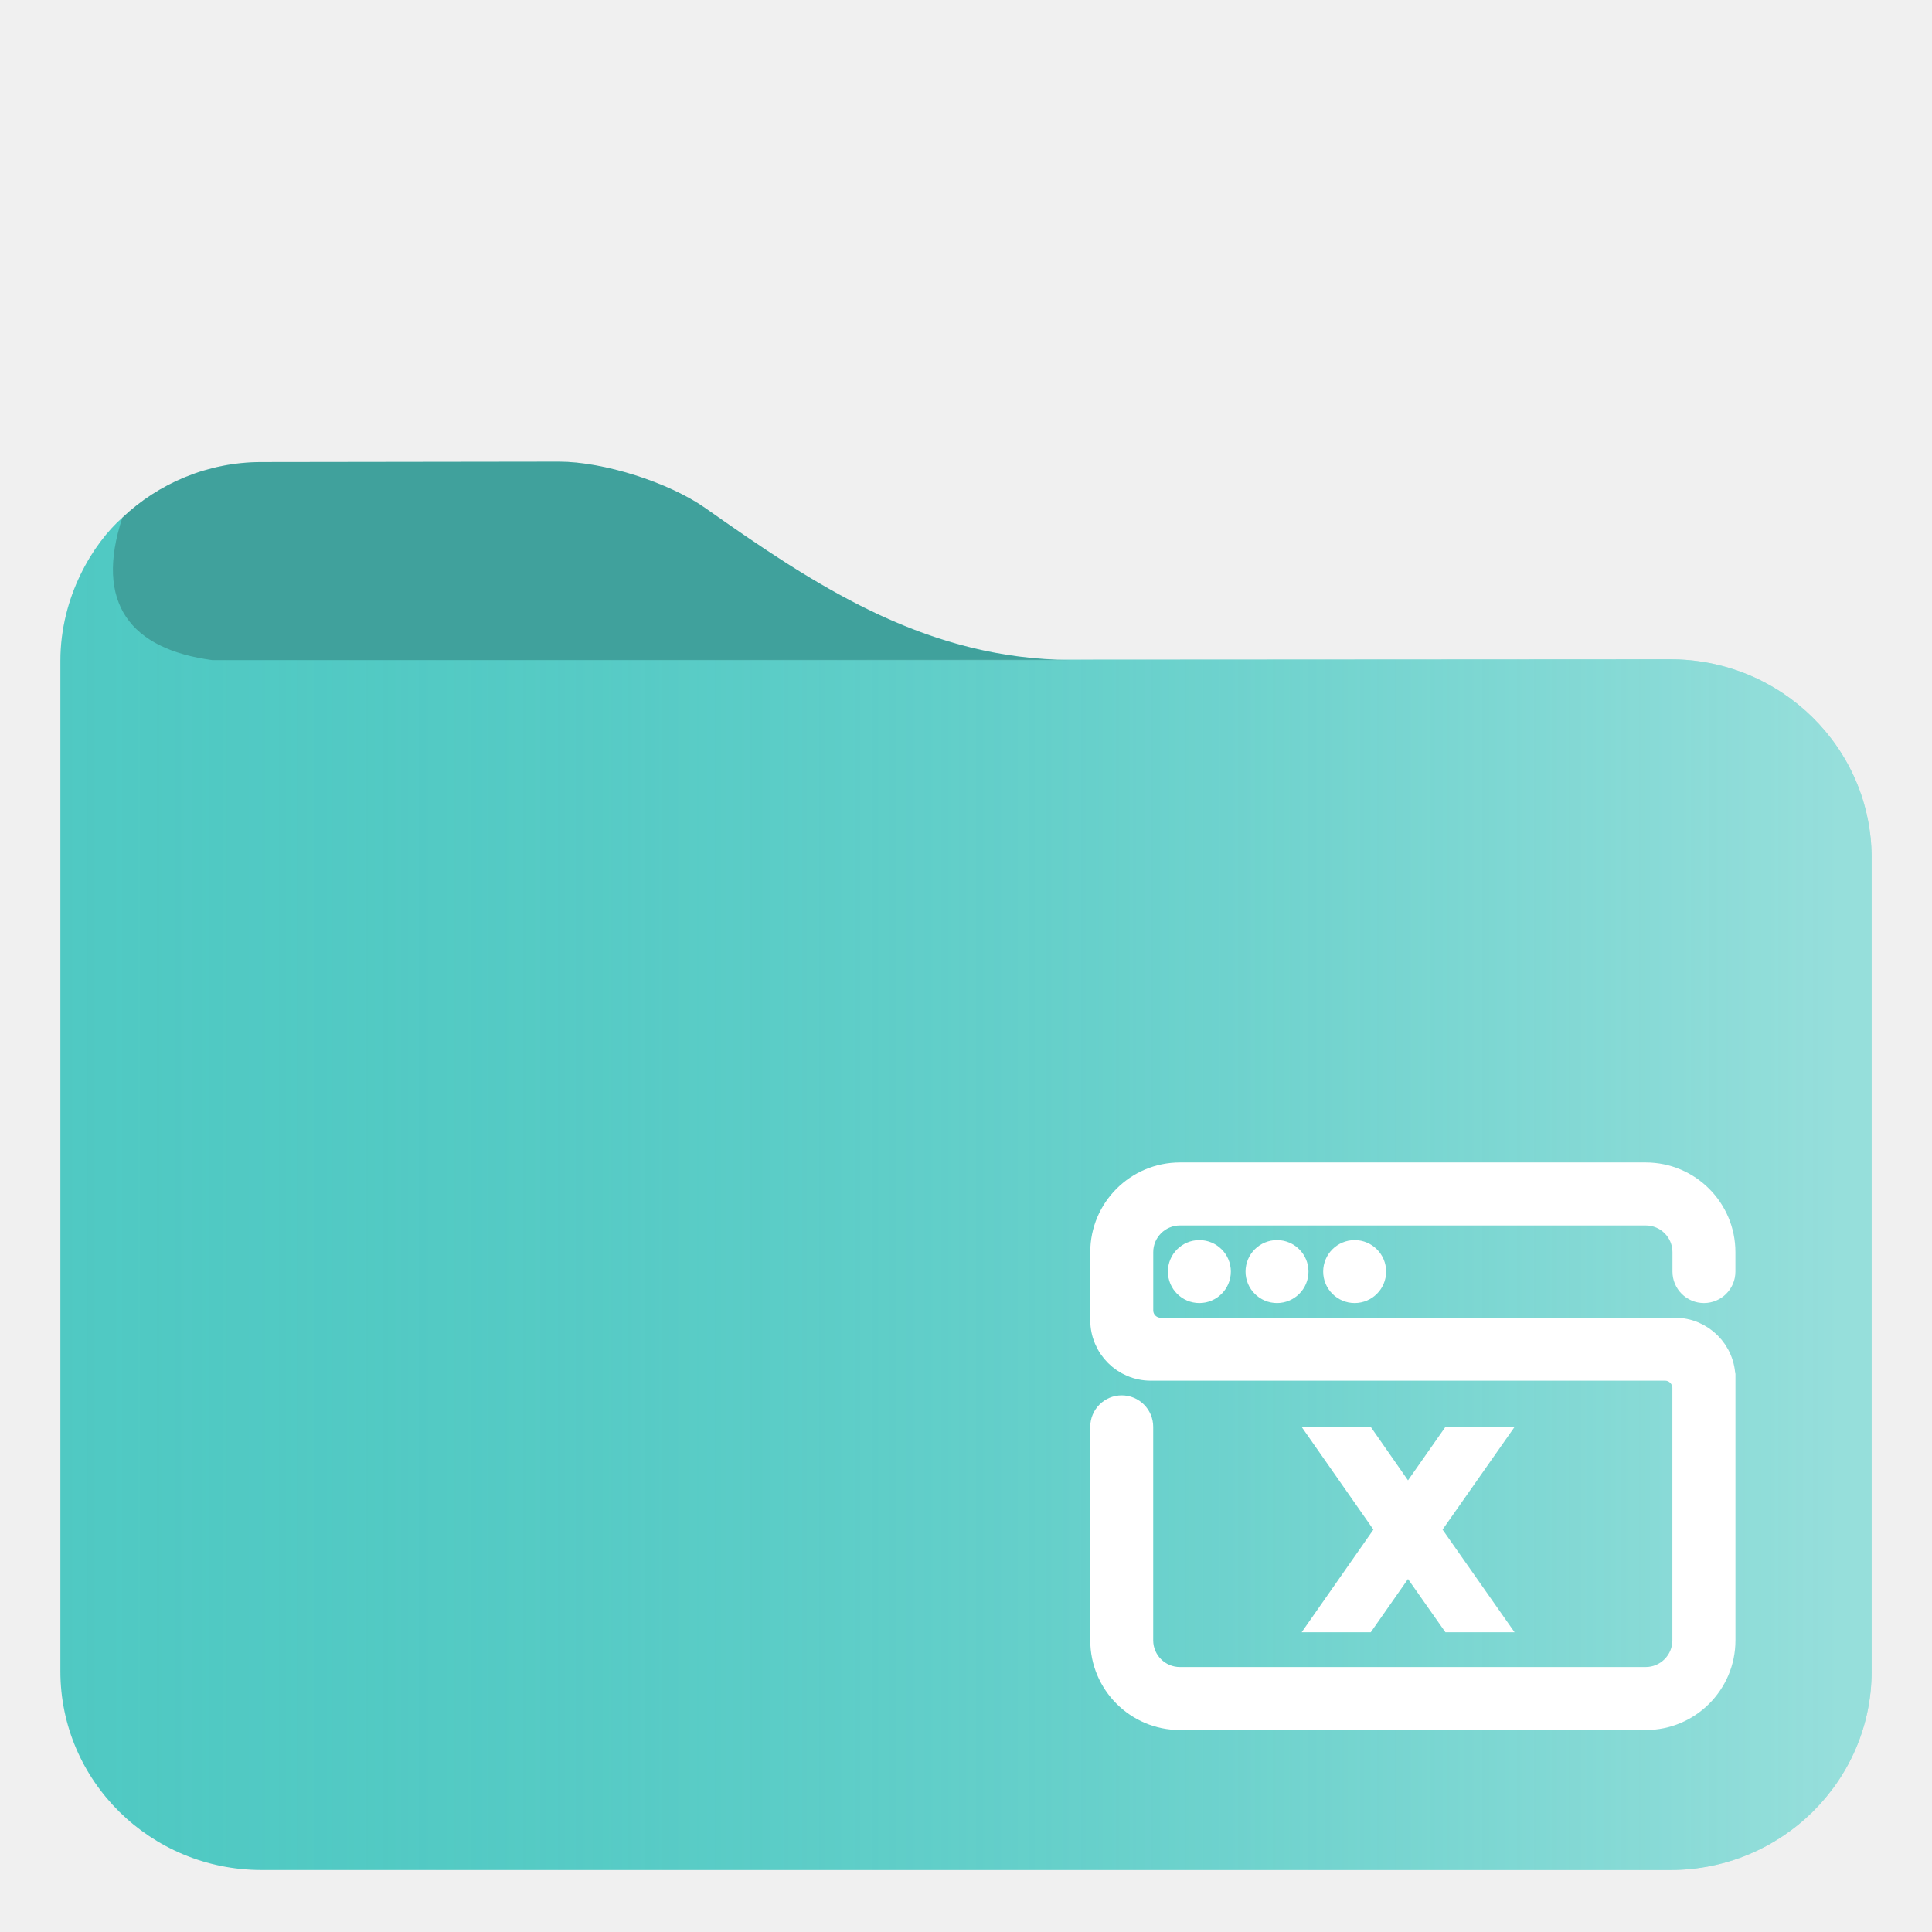
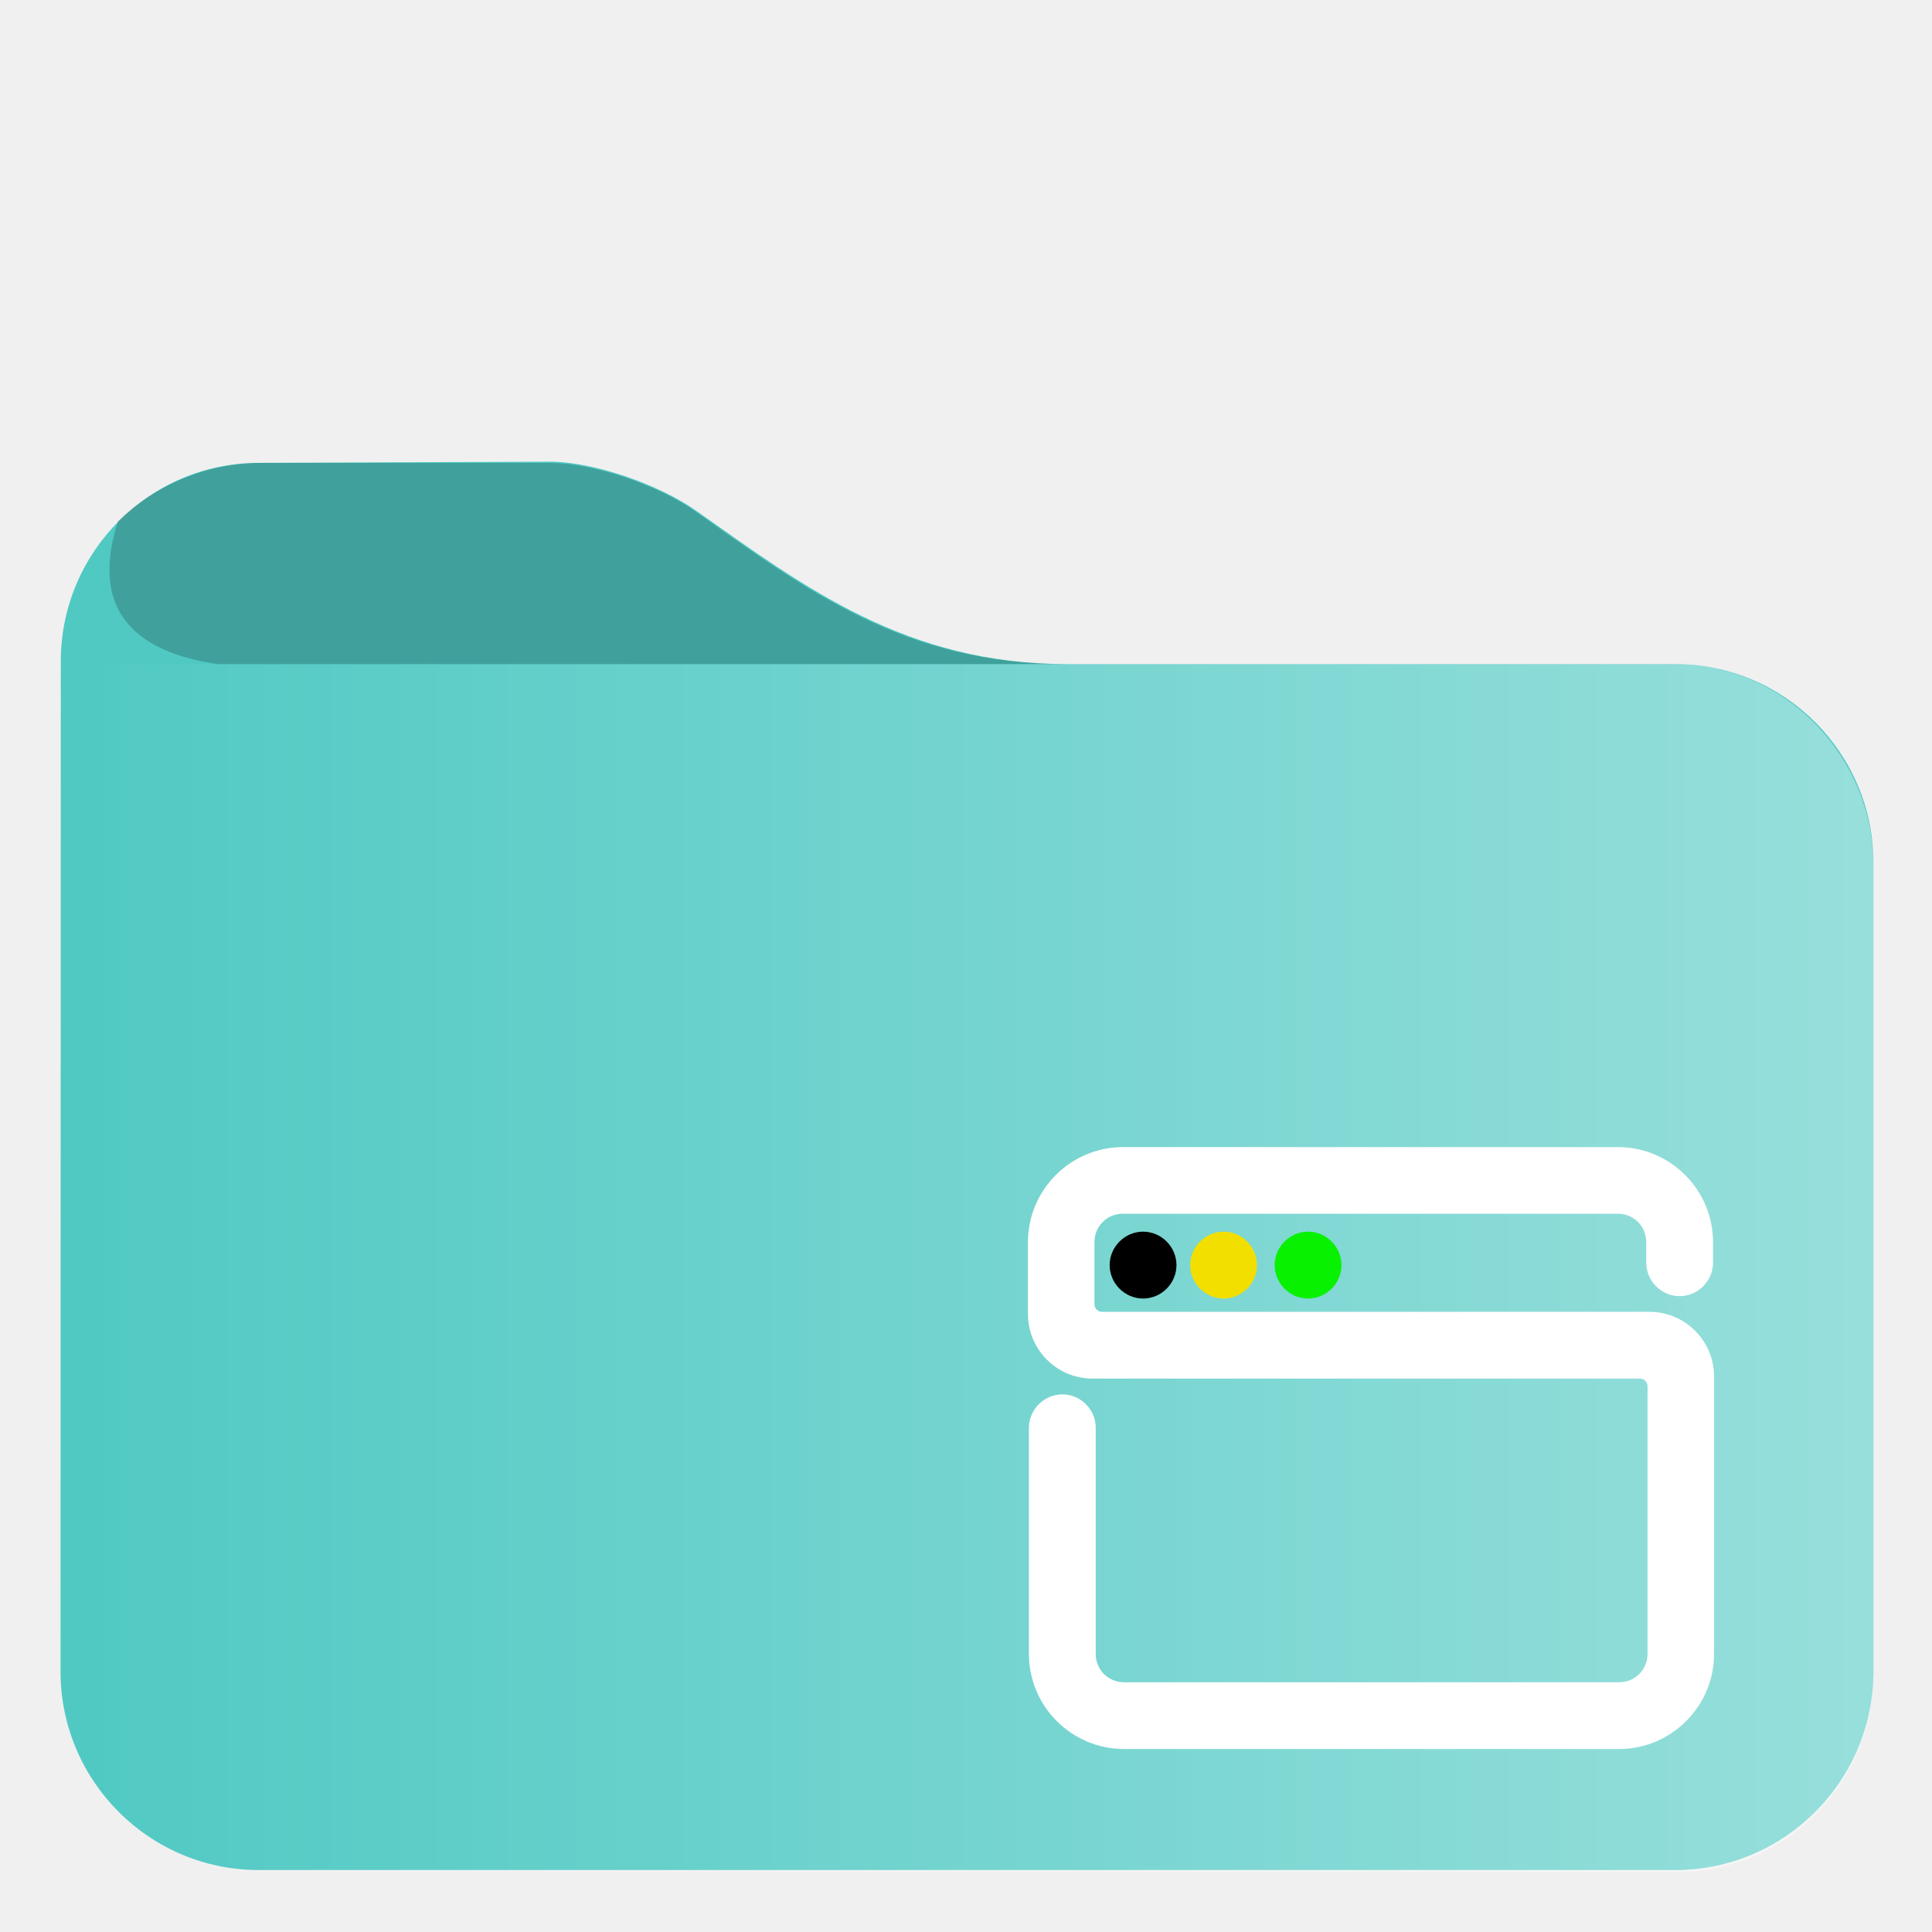
- <svg xmlns="http://www.w3.org/2000/svg" width="48pt" height="48pt" style="isolation:isolate" version="1.1" viewBox="0 0 48 48" id="svg3">
-   <defs id="defs3">
-     <linearGradient id="a-3" x2="1" y1="0.5" y2="0.5" gradientTransform="matrix(45,0,0,33.7,-59.97633,-7.281397)" gradientUnits="userSpaceOnUse">
-       <stop stop-color="#50c9c3" offset="0" id="stop1-6" />
-       <stop stop-color="#96deda" offset=".983" id="stop2-7" />
+ <svg xmlns="http://www.w3.org/2000/svg" id="svg5" width="48pt" height="48pt" style="isolation:isolate" version="1.1" viewBox="0 0 48 48">
+   <defs id="defs2">
+     <style id="current-color-scheme" type="text/css">.ColorScheme-Text { color:#fff; }
+ .ColorScheme-Highlight { color:#50c9c3; }
+ .ColorScheme-HighlightedText { color:#fff }</style>
+     <linearGradient id="a" x1="1.5" x2="46" y1="32" y2="32" gradientTransform="translate(-.000766 -.557)" gradientUnits="userSpaceOnUse">
+       <stop id="stop1" stop-color="#fff" stop-opacity="0" offset="0" />
+       <stop id="stop2" class="ColorScheme-HighlightedText" stop-color="currentColor" stop-opacity=".4" offset="1" />
    </linearGradient>
  </defs>
-   <linearGradient id="a" x2="1" y1=".5" y2=".5" gradientTransform="matrix(45 0 0 33.7 1.49 12.8)" gradientUnits="userSpaceOnUse">
-     <stop stop-color="#50c9c3" offset="0" id="stop1" style="stop-color:#50c9c3;stop-opacity:0;" />
-     <stop stop-color="#96deda" offset="0.983" id="stop2" style="stop-color:#ffffff;stop-opacity:0.4;" />
-   </linearGradient>
-   <g id="g1">
-     <path id="path4" d="M 13.89 11.47 L 6.5 11.48 C 5.16 11.48 3.94 12.009 3.04 12.86 C 2.314 13.501 1.5 14.819 1.5 16.419 L 1.5 41.52 C 1.5 44.25 3.74 46.46 6.5 46.46 L 41.5 46.46 C 44.26 46.46 46.5 44.25 46.5 41.52 L 46.5 21.319 C 46.5 18.589 44.26 16.38 41.5 16.38 L 26.272 16.389 C 22.85 16.261 20.221 14.524 17.52 12.62 C 16.621 11.988 15 11.47 13.89 11.47 z " style="fill:#50c9c3;fill-opacity:1" />
-     <path d="m 6.5,11.48 c -1.34,0 -2.56,0.529 -3.46,1.38 -0.7,2.127 0.202,3.267 2.23,3.54 h 21.3 C 23,16.366 20.3,14.58 17.52,12.62 16.621,11.988 15,11.47 13.89,11.47 Z M 2.37,13.65 C 2.362,13.662 2.353,13.674 2.345,13.686 2.353,13.674 2.362,13.662 2.37,13.65 Z m -0.202,0.324 c -0.043,0.075 -0.085,0.15 -0.124,0.227 0.04,-0.079 0.082,-0.153 0.124,-0.227 z M 1.975,14.345 C 1.921,14.46 1.871,14.577 1.826,14.697 1.872,14.576 1.923,14.459 1.975,14.345 Z M 1.783,14.814 C 1.738,14.941 1.7,15.072 1.666,15.203 1.701,15.07 1.739,14.94 1.783,14.814 Z m -0.148,0.504 c -0.03,0.129 -0.052,0.261 -0.072,0.394 0.02,-0.133 0.042,-0.266 0.072,-0.394 z m -0.098,0.563 c -0.02,0.179 -0.032,0.361 -0.032,0.546 -3.73e-4,-0.186 0.012,-0.368 0.032,-0.546 z" fill="#37a29c" id="path2" style="fill:#000000;fill-opacity:0.2" />
-   </g>
-   <path d="m5.27 16.4c-2-0.266-2.92-1.39-2.23-3.54-0.726 0.641-1.54 1.96-1.54 3.56v25.1c0 2.73 2.24 4.94 5 4.94h35c2.76 0 5-2.21 5-4.94v-20.2c0-2.73-2.24-4.94-5-4.94z" fill="url(#a)" id="path3" />
-   <path fill-rule="evenodd" clip-rule="evenodd" d="m 29.316,31.592 c 0,-0.266 0.216,-0.482 0.482,-0.482 0.266,0 0.482,0.216 0.482,0.482 0,0.266 -0.216,0.482 -0.482,0.482 -0.266,0 -0.482,-0.216 -0.482,-0.482 z m 1.929,0 c 0,-0.266 0.216,-0.482 0.482,-0.482 0.266,0 0.482,0.216 0.482,0.482 0,0.266 -0.216,0.482 -0.482,0.482 -0.266,0 -0.482,-0.216 -0.482,-0.482 z m 1.929,0 c 0,-0.266 0.216,-0.482 0.482,-0.482 0.266,0 0.482,0.216 0.482,0.482 0,0.266 -0.216,0.482 -0.482,0.482 -0.266,0 -0.482,-0.216 -0.482,-0.482 z m 9.643,2.652 v 6.509 c 0,1.065 -0.864,1.929 -1.929,1.929 H 29.316 c -1.065,0 -1.929,-0.864 -1.929,-1.929 v -5.304 c 0,-0.266 0.216,-0.482 0.482,-0.482 0.266,0 0.482,0.216 0.482,0.482 v 5.304 c 0,0.533 0.432,0.964 0.964,0.964 h 11.571 c 0.533,0 0.964,-0.432 0.964,-0.964 v -6.268 c 0,-0.266 -0.216,-0.482 -0.482,-0.482 H 28.592 c -0.666,0 -1.205,-0.54 -1.205,-1.205 v -1.688 c 0,-1.065 0.864,-1.929 1.929,-1.929 h 11.571 c 1.065,0 1.929,0.864 1.929,1.929 v 0.482 c 0,0.266 -0.216,0.482 -0.482,0.482 -0.266,0 -0.482,-0.216 -0.482,-0.482 v -0.482 c 0,-0.533 -0.432,-0.964 -0.964,-0.964 H 29.316 c -0.533,0 -0.964,0.432 -0.964,0.964 v 1.446 c 0,0.266 0.216,0.482 0.482,0.482 h 12.777 c 0.666,0 1.205,0.54 1.205,1.205 z" id="path2-6-2" style="fill:#ffffff;fill-opacity:1;stroke:#ffffff;stroke-width:0.6;stroke-dasharray:none;stroke-opacity:1" />
-   <g id="g8-1-0" transform="matrix(0.00559702,0,0,0.00559702,32.61331,35.63484)" style="fill:#ffffff;fill-opacity:1;stroke:#ffffff;stroke-width:107.2;stroke-dasharray:none;stroke-opacity:1;image-rendering:optimizeQuality;shape-rendering:geometricPrecision;text-rendering:geometricPrecision">
-     <polygon class="fil0" points="423,298 617,21 793,21 511,423 793,825 617,825 423,549 230,825 54,825 335,423 54,21 230,21 " id="polygon6-5-6" style="fill:#ffffff;fill-opacity:1;stroke:#ffffff;stroke-width:107.2;stroke-dasharray:none;stroke-opacity:1" />
-   </g>
+   <path id="path2" class="ColorScheme-Highlight" d="m6.43 11.5c-2.71 0-4.92 2.21-4.92 4.93l-0.006 25.1c0 2.72 2.21 4.93 4.92 4.93h35.2c2.71 0 4.92-2.21 4.92-4.93v-20.1c0-2.72-2.21-4.93-4.92-4.93h-15.1c-4.02 0-6.53-1.91-9.24-3.82-0.904-0.634-2.52-1.21-3.63-1.21z" fill="currentColor" />
+   <path id="path3" d="m6.52 11.5c-1.41-0.004-2.69 0.568-3.59 1.45-0.703 2.2 0.405 3.25 2.48 3.55h21.1c-4.02 0-6.43-1.8-9.24-3.8-0.904-0.64-2.52-1.2-3.63-1.2z" fill-opacity=".2" />
+   <path id="path4" class="ColorScheme-HighlightedText" d="m1.51 16.5c-0.002 8.43-0.004 17.1-0.006 25.1 6e-7 2.71 2.21 4.92 4.92 4.92h35.2c2.71 0 4.92-2.21 4.92-4.92v-20.1c0-2.71-2.21-5-4.92-5z" fill="url(#a)" />
+   <path id="path9" d="m32.5 30.6c-0.454 0-0.831 0.376-0.831 0.831s0.376 0.831 0.831 0.831c0.454 0 0.828-0.376 0.828-0.831 0-0.454-0.373-0.831-0.828-0.831z" clip-rule="evenodd" fill="#08f100" fill-rule="evenodd" style="-inkscape-stroke:none;isolation:isolate" />
+   <path id="path8" d="m30.4 30.6c-0.454 0-0.829 0.376-0.829 0.831 0 0.454 0.375 0.831 0.829 0.831 0.454 0 0.829-0.376 0.829-0.831 0-0.454-0.375-0.831-0.829-0.831z" clip-rule="evenodd" fill="#f2df00" fill-rule="evenodd" style="-inkscape-stroke:none;isolation:isolate" />
+   <path id="path7" d="m28.4 30.6c-0.454 0-0.831 0.376-0.831 0.831 0 0.454 0.376 0.831 0.831 0.831 0.454 0 0.829-0.376 0.829-0.831 0-0.454-0.375-0.831-0.829-0.831z" clip-rule="evenodd" fill="currentColor" fill-rule="evenodd" style="-inkscape-stroke:none;isolation:isolate" />
+   <path id="pathtext" class="ColorScheme-Text" d="m27.9 28.5c-1.3 0-2.36 1.06-2.36 2.36v1.79c0 0.878 0.717 1.6 1.6 1.6h13.6c0.11 0 0.193 0.083 0.193 0.193v6.65c0 0.393-0.312 0.703-0.705 0.703h-12.3c-0.393 0-0.705-0.31-0.705-0.703v-5.62c0-0.454-0.373-0.829-0.828-0.829-0.454 0-0.831 0.375-0.831 0.829v5.62c0 1.3 1.06 2.36 2.36 2.36h12.3c1.3 0 2.36-1.06 2.36-2.36v-6.9c0-0.878-0.717-1.6-1.6-1.6h-13.6c-0.11 0-0.193-0.083-0.193-0.193v-1.54c0-0.393 0.312-0.706 0.705-0.706h12.3c0.393 0 0.705 0.313 0.705 0.706v0.511c0 0.454 0.375 0.831 0.829 0.831 0.454 0 0.829-0.376 0.829-0.831v-0.511c0-1.3-1.06-2.36-2.36-2.36z" clip-rule="evenodd" fill="currentColor" fill-rule="evenodd" style="-inkscape-stroke:none;isolation:isolate" />
+   <path id="path10" d="m27.9 28.5c-1.3 0-2.36 1.06-2.36 2.36v1.79c0 0.878 0.717 1.6 1.6 1.6h13.6c0.11 0 0.193 0.083 0.193 0.193v6.65c0 0.393-0.312 0.703-0.705 0.703h-12.3c-0.393 0-0.705-0.31-0.705-0.703v-5.62c0-0.454-0.373-0.829-0.828-0.829-0.454 0-0.831 0.375-0.831 0.829v5.62c0 1.3 1.06 2.36 2.36 2.36h12.3c1.3 0 2.36-1.06 2.36-2.36v-6.9c0-0.878-0.717-1.6-1.6-1.6h-13.6c-0.11 0-0.193-0.083-0.193-0.193v-1.54c0-0.393 0.312-0.706 0.705-0.706h12.3c0.393 0 0.705 0.313 0.705 0.706v0.511c0 0.454 0.375 0.831 0.829 0.831 0.454 0 0.829-0.376 0.829-0.831v-0.511c0-1.3-1.06-2.36-2.36-2.36z" clip-rule="evenodd" fill="#fff" fill-opacity=".2" fill-rule="evenodd" style="-inkscape-stroke:none;isolation:isolate" />
</svg>
